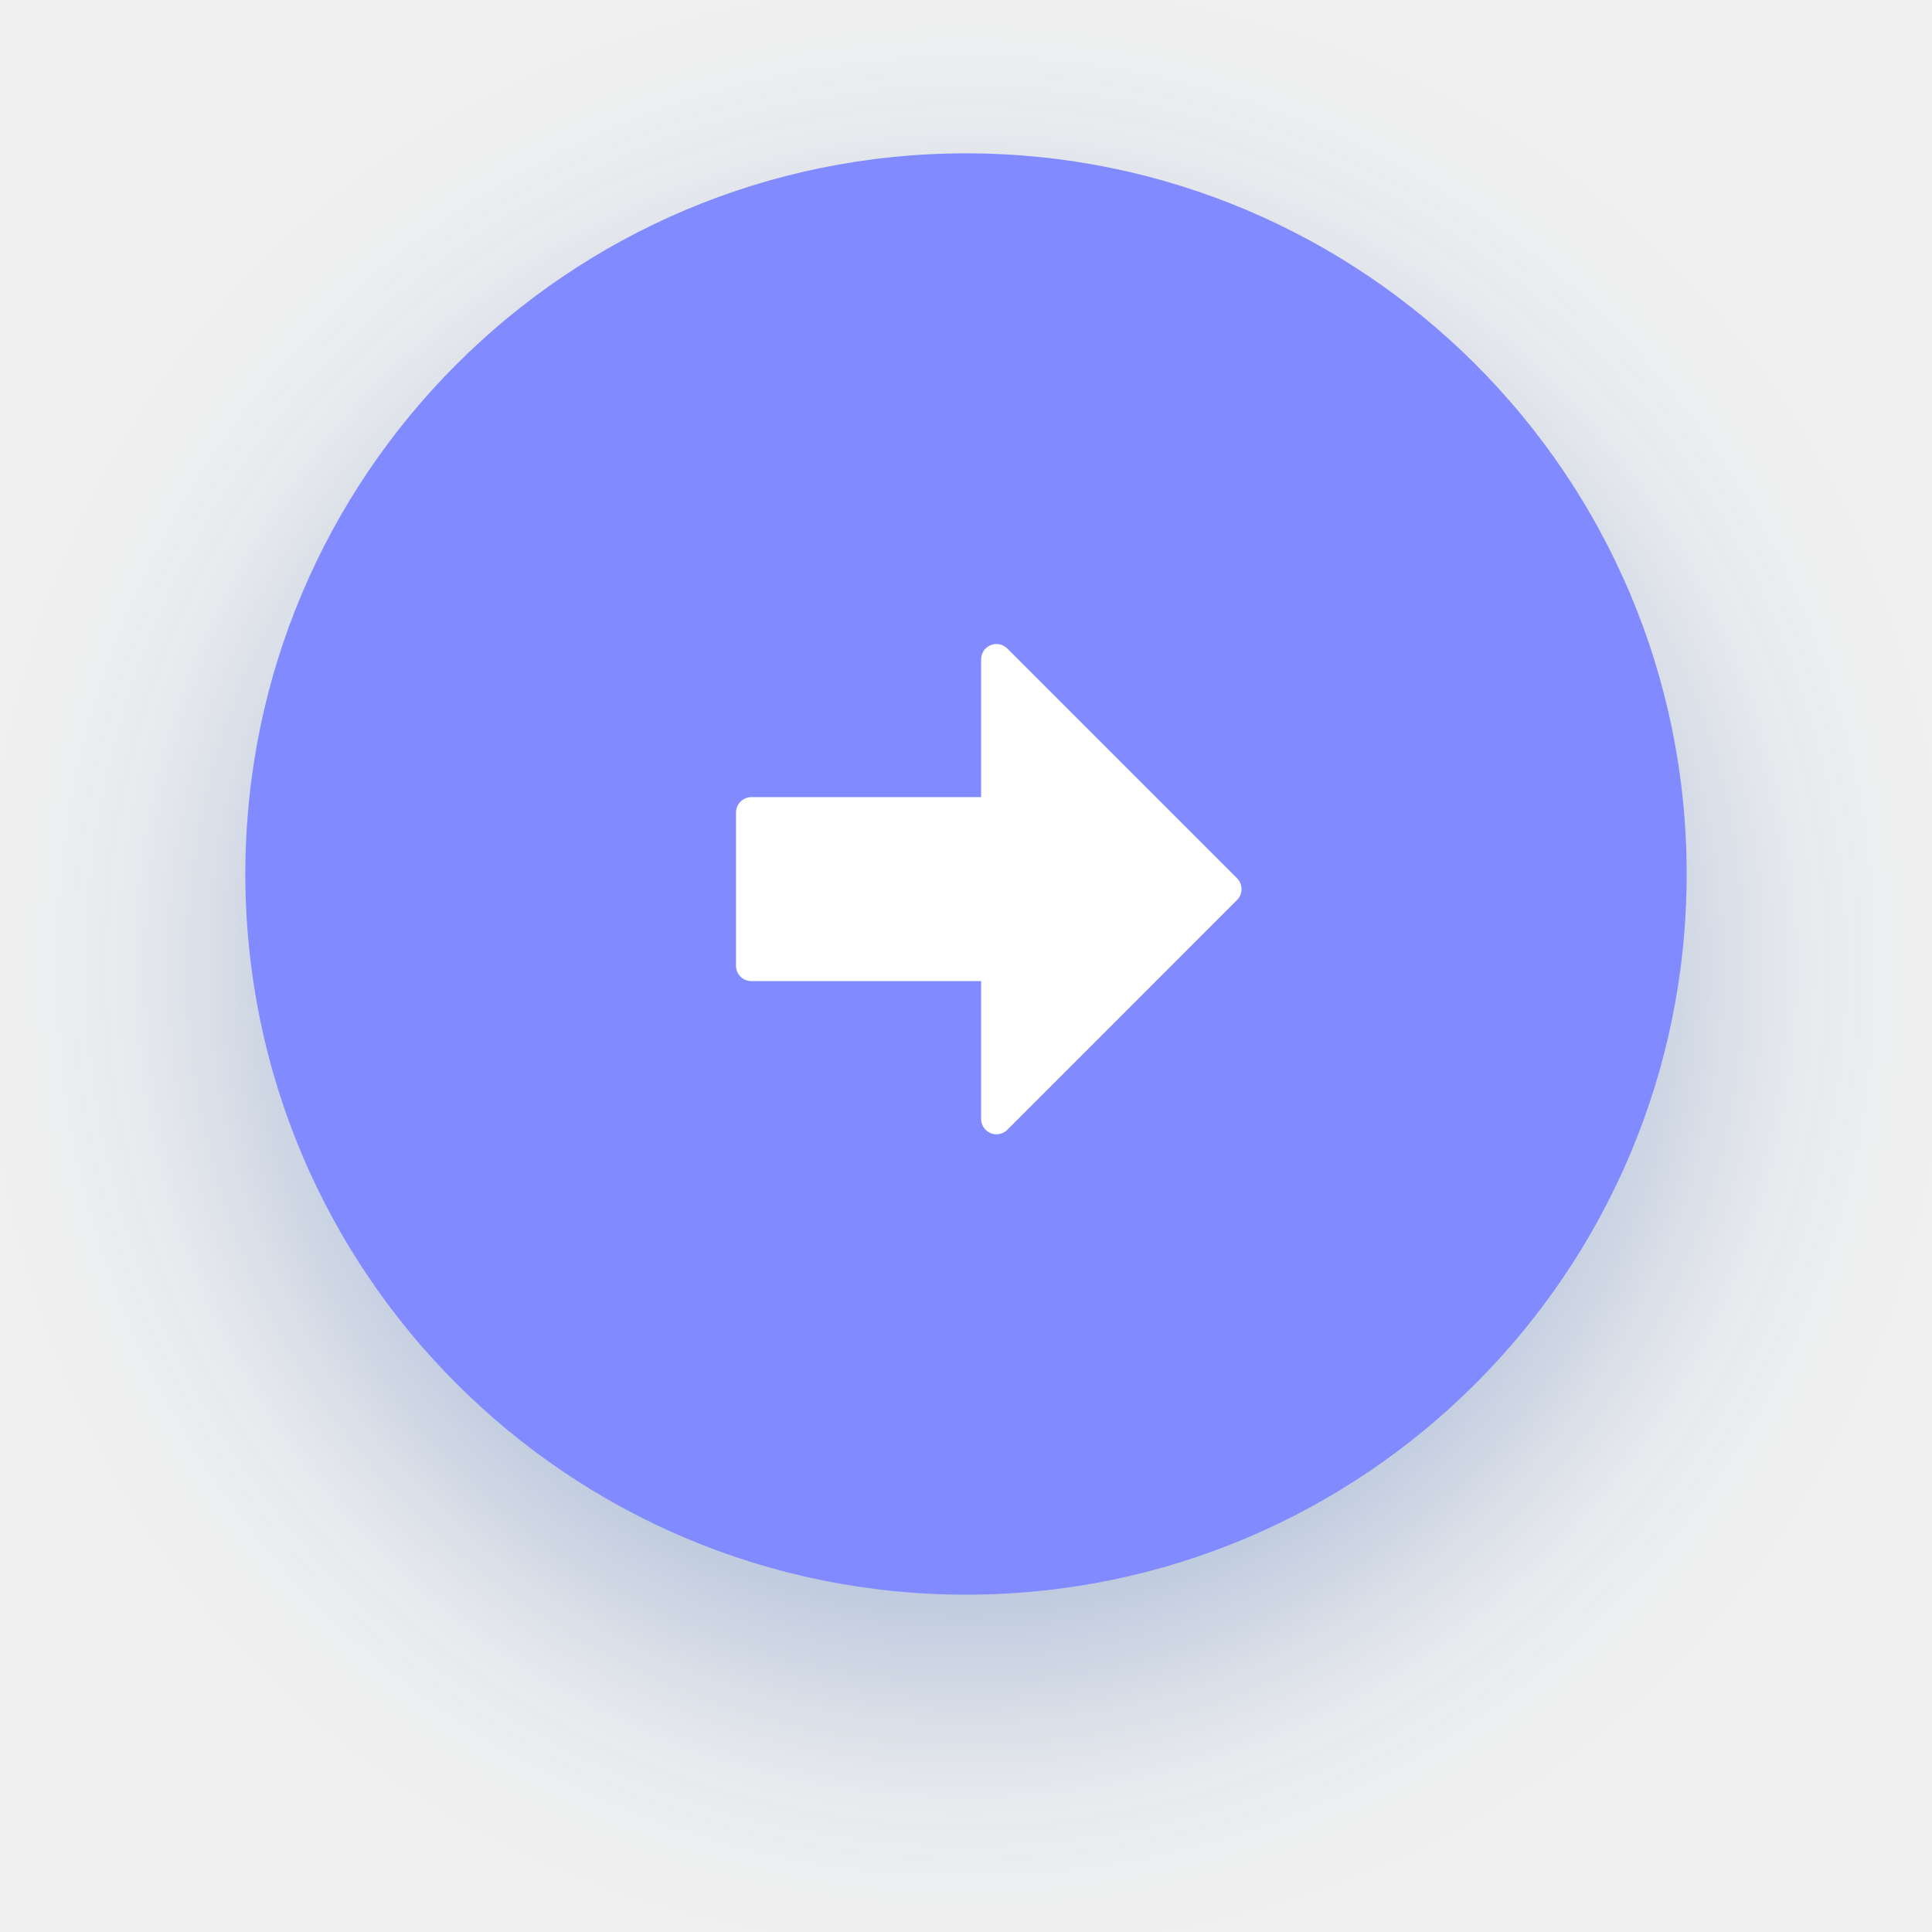
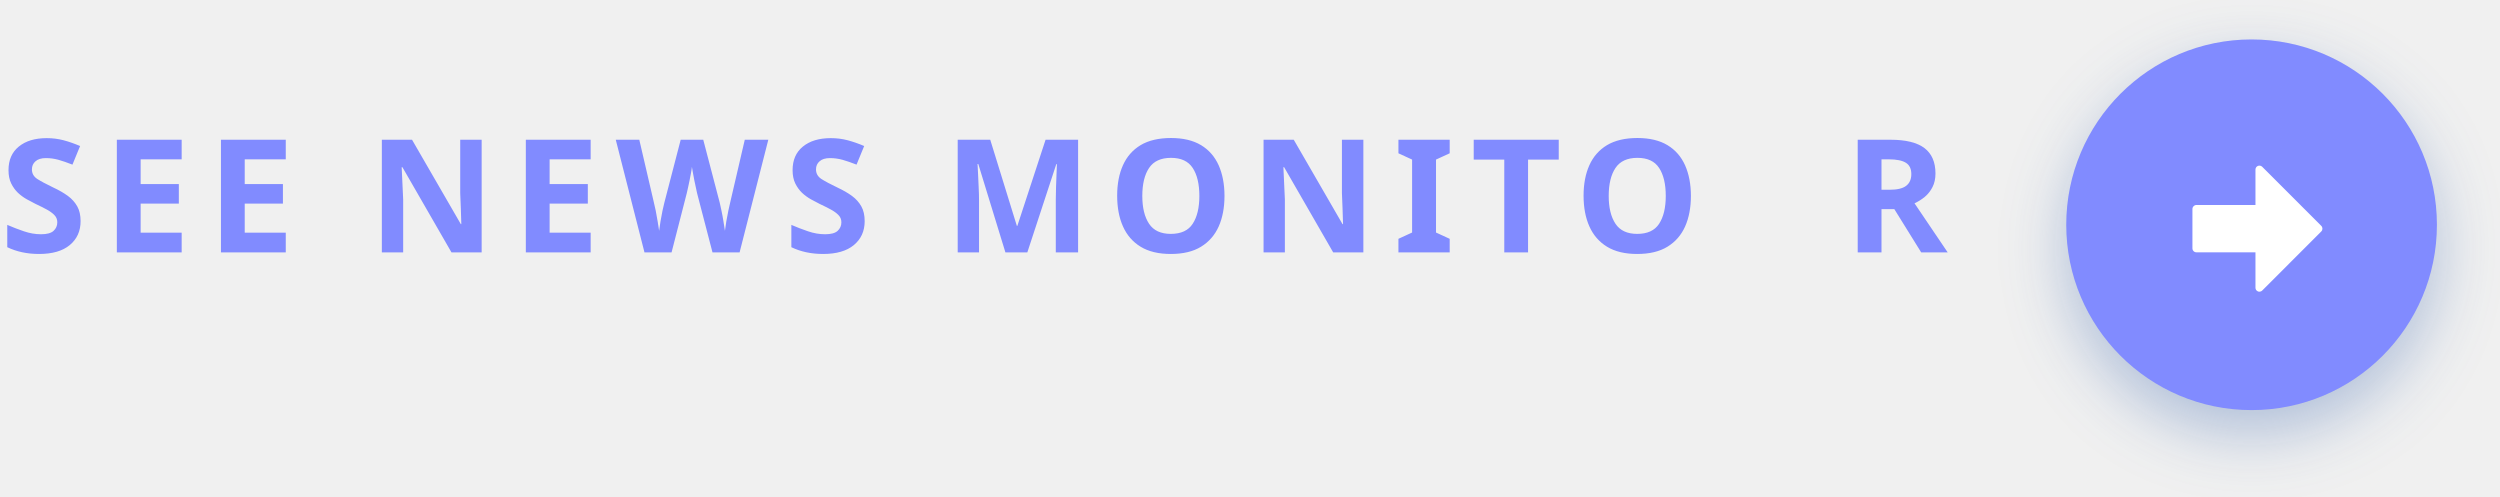
- <svg xmlns="http://www.w3.org/2000/svg" xmlns:xlink="http://www.w3.org/1999/xlink" width="63px" height="63px" viewBox="0 0 63 63" version="1.1">
+ <svg xmlns="http://www.w3.org/2000/svg" xmlns:xlink="http://www.w3.org/1999/xlink" width="317px" height="63px" viewBox="0 0 317 63" version="1.1">
  <defs>
    <circle id="path-1" cx="23.5" cy="23.5" r="23.5" />
    <filter x="-28.7%" y="-22.3%" width="157.4%" height="157.4%" filterUnits="objectBoundingBox" id="filter-2">
      <feOffset dx="0" dy="3" in="SourceAlpha" result="shadowOffsetOuter1" />
      <feGaussianBlur stdDeviation="4" in="shadowOffsetOuter1" result="shadowBlurOuter1" />
      <feColorMatrix values="0 0 0 0 0.098   0 0 0 0 0.302   0 0 0 0 0.643  0 0 0 0.3 0" type="matrix" in="shadowBlurOuter1" />
    </filter>
  </defs>
  <g id="Desktop-Screens" stroke="none" stroke-width="1" fill="none" fill-rule="evenodd">
-     <g id="Tickr-Homepage-Desktop-07" transform="translate(-394, -2469)">
+     <g id="Tickr-Homepage-Desktop-07" transform="translate(-140, -2469)">
      <g id="03-Section-Feature-01" transform="translate(140, 1889)">
        <g id="Text-Feature" transform="translate(0, 189)">
          <g id="Button-Link" transform="translate(0, 396)">
+             <text id="Text-Link" font-family="Montserrat-Bold, Montserrat" font-size="20" font-weight="bold" line-spacing="32" letter-spacing="2" fill="#818BFF">
+               <tspan x="0" y="27">SEE NEWS MONITO</tspan>
+               <tspan x="233.76" y="27">R</tspan>
+             </text>
            <g transform="translate(262, 0)">
              <g id="Oval">
                <use fill="black" fill-opacity="1" filter="url(#filter-2)" xlink:href="#path-1" />
                <use fill="#818BFF" fill-rule="evenodd" xlink:href="#path-1" />
              </g>
              <path d="M32.339,24.347 L24.847,31.841 C24.75,31.937 24.622,31.988 24.493,31.988 C24.429,31.988 24.363,31.975 24.302,31.949 C24.114,31.872 23.993,31.689 23.993,31.488 L23.993,26.993 L16.5,26.993 C16.368,26.993 16.24,26.941 16.147,26.847 C16.053,26.753 16,26.625 16,26.493 L16,21.499 C16,21.223 16.224,20.993 16.5,20.993 L23.993,20.993 L23.993,16.5 C23.993,16.298 24.114,16.116 24.302,16.038 C24.489,15.962 24.703,16.003 24.847,16.147 L32.339,23.64 C32.534,23.835 32.534,24.152 32.339,24.347" id="Path" fill="#FFFFFF" />
            </g>
          </g>
        </g>
      </g>
    </g>
  </g>
</svg>
